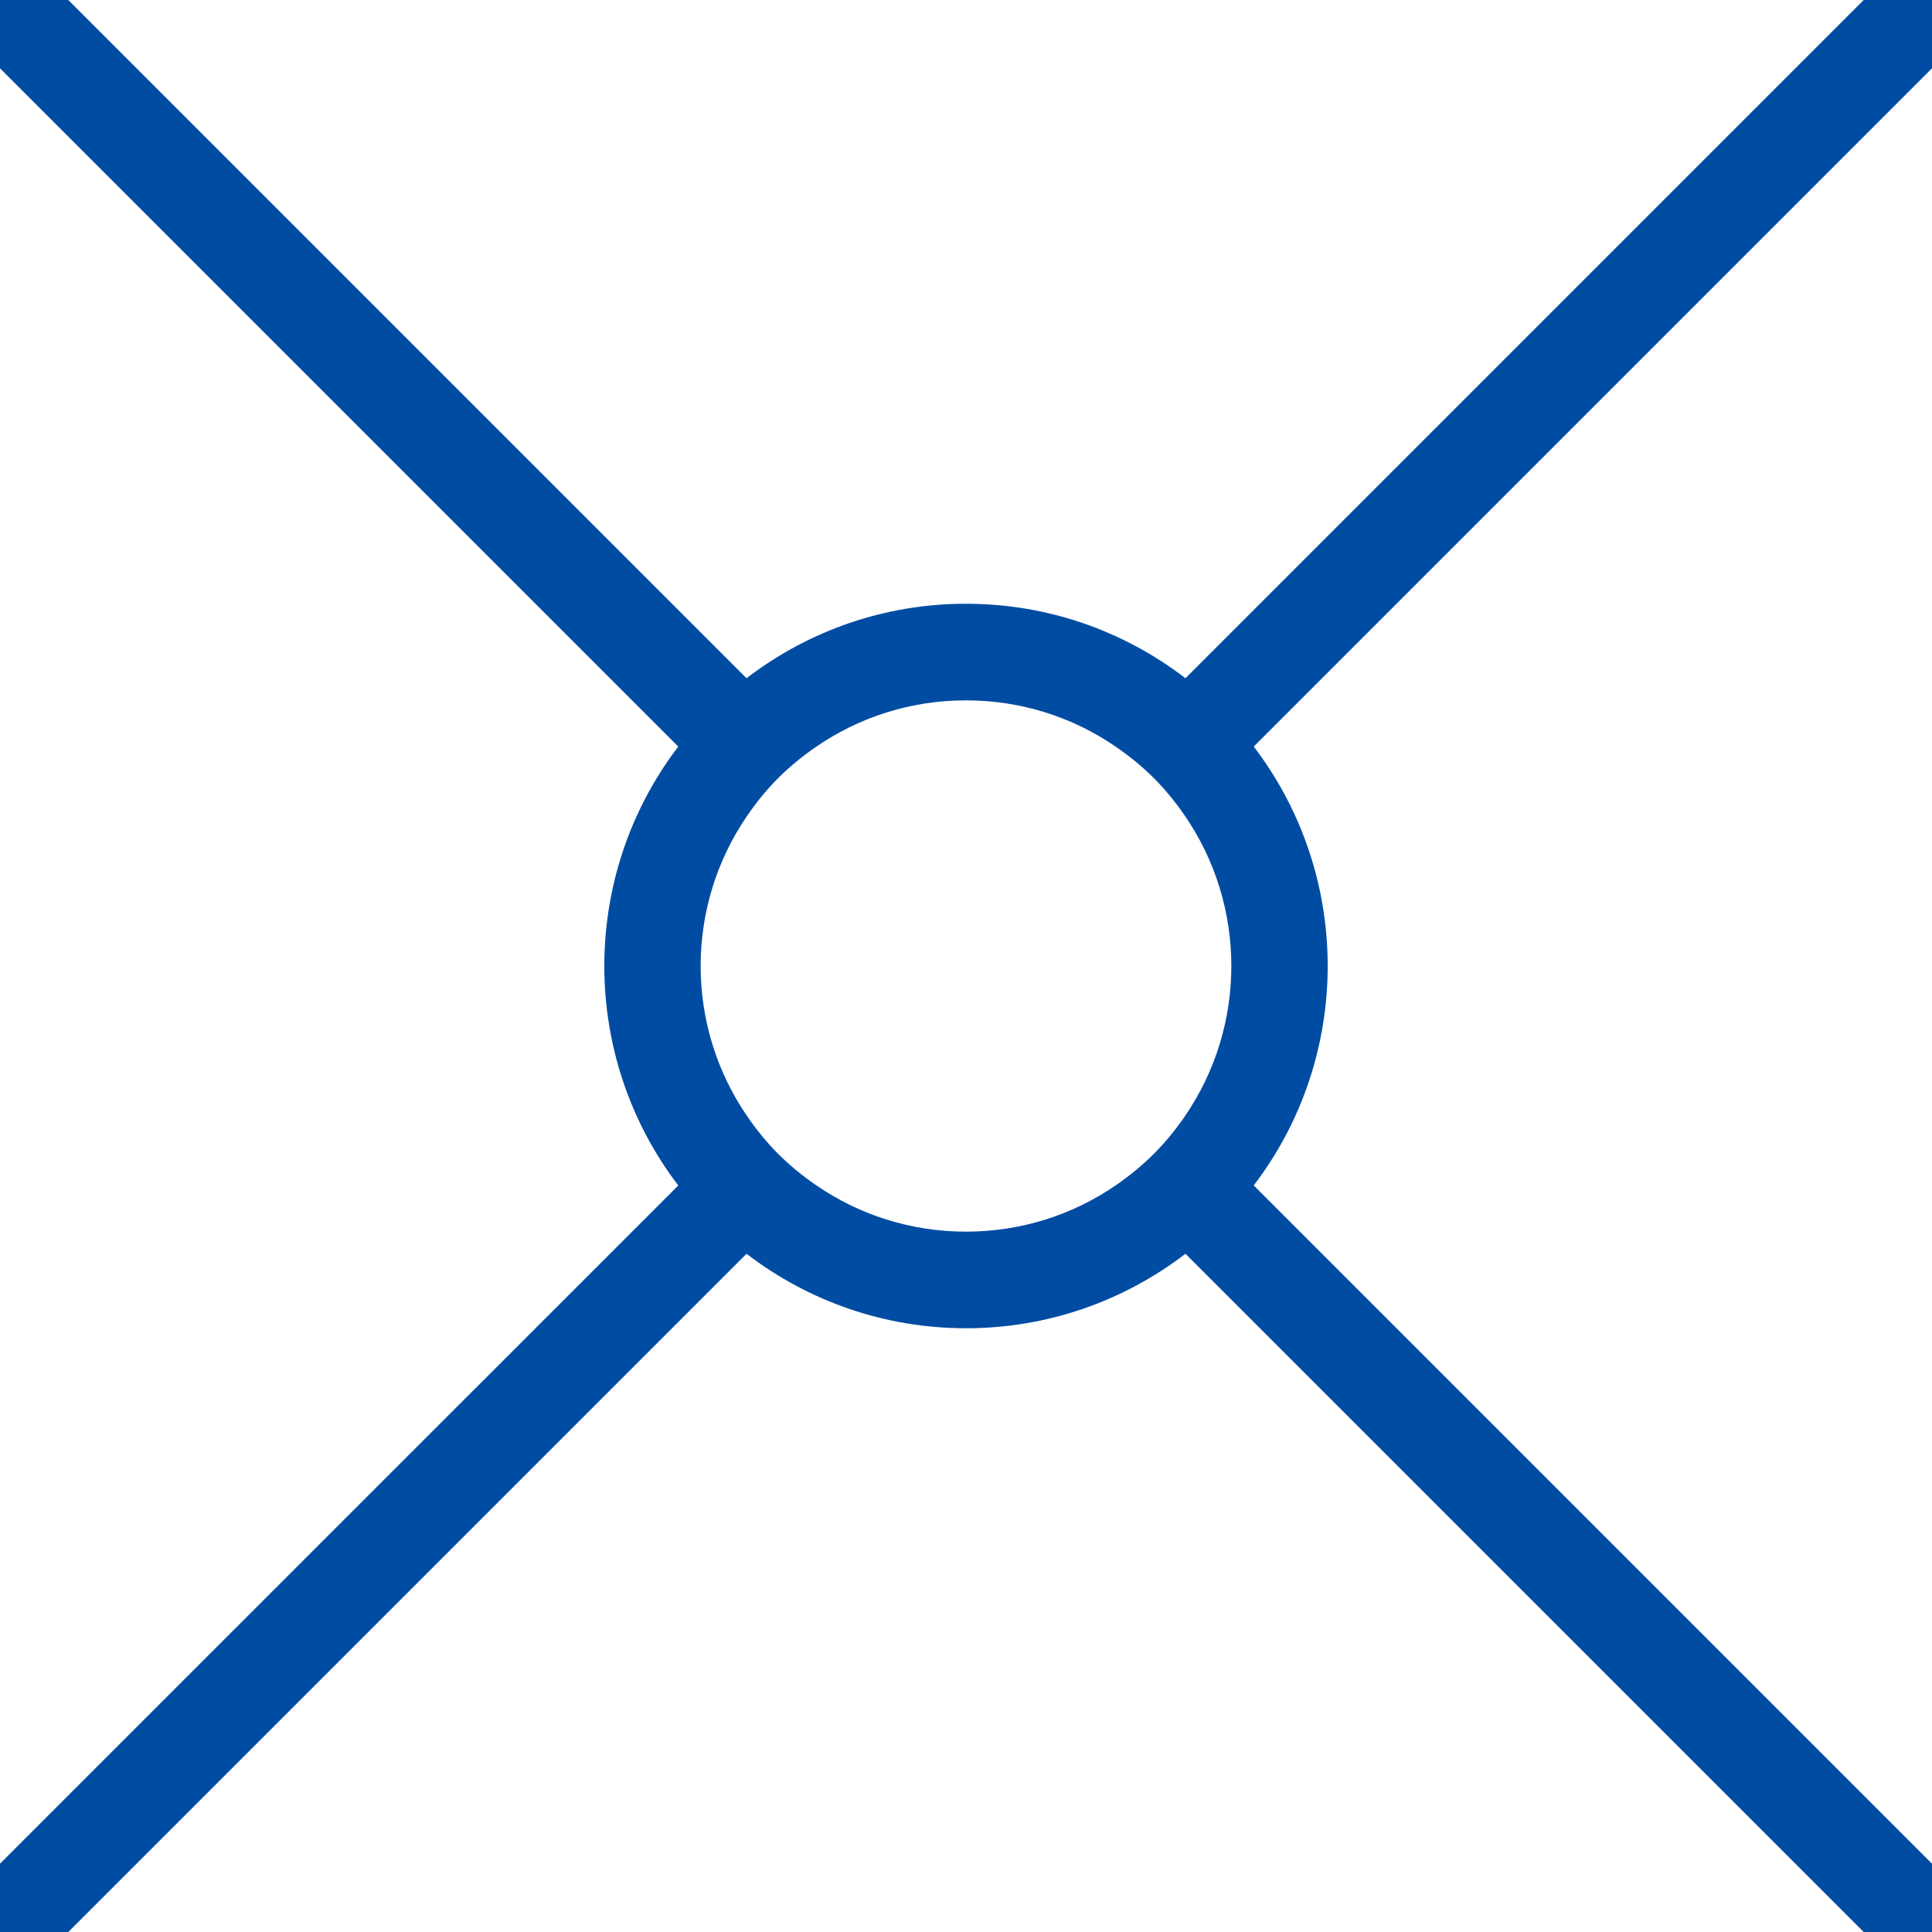
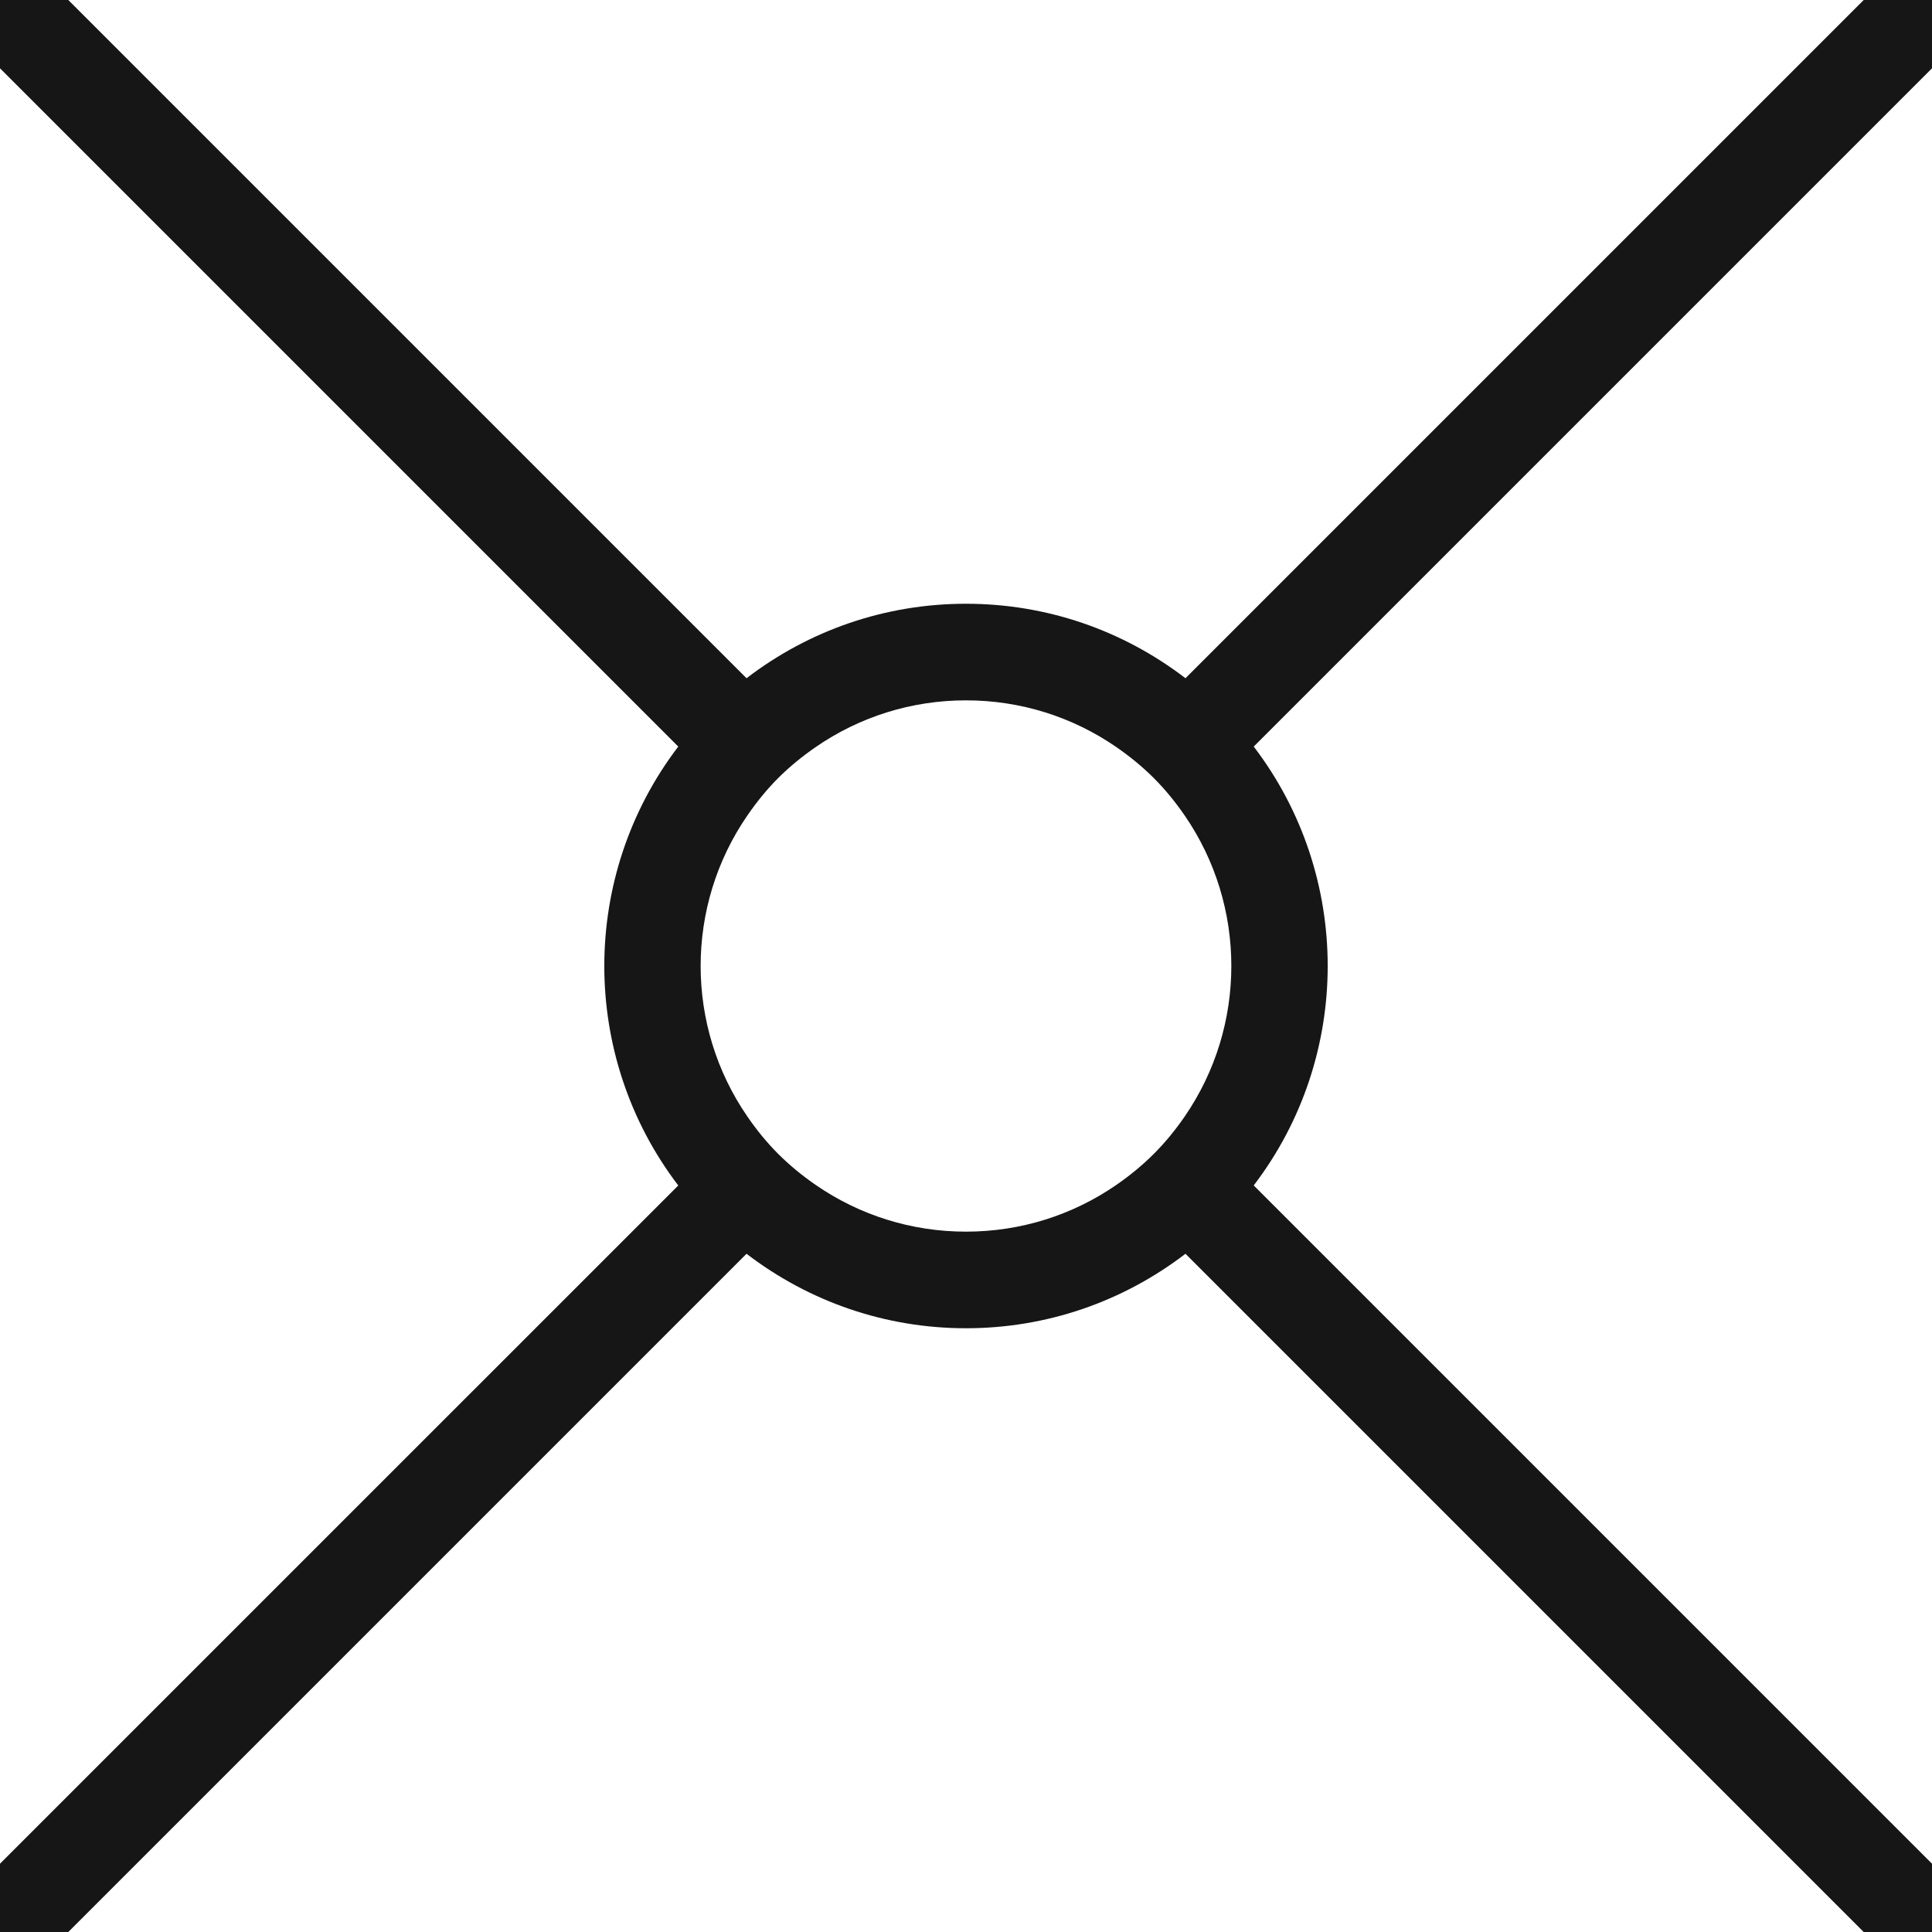
<svg xmlns="http://www.w3.org/2000/svg" width="40px" height="40px" viewBox="0 0 40 40" version="1.1">
  <defs />
  <g id="Page-4" stroke="none" stroke-width="1" fill="none" fill-rule="evenodd">
-     <path d="M23.889,23.889 L23.889,23.889 C23.649,24.129 23.389,24.341 23.116,24.53 C22.206,25.159 21.13,25.5 20,25.5 C18.87,25.5 17.794,25.159 16.884,24.53 C16.61,24.341 16.351,24.129 16.11,23.889 L16.11,23.889 C15.869,23.647 15.659,23.387 15.472,23.114 C14.184,21.245 14.184,18.755 15.472,16.886 C15.659,16.613 15.869,16.352 16.11,16.11 L16.11,16.11 C16.351,15.87 16.61,15.659 16.884,15.47 C17.794,14.841 18.87,14.5 20,14.5 C21.13,14.5 22.206,14.841 23.116,15.47 C23.389,15.659 23.649,15.87 23.889,16.11 L23.889,16.11 C24.131,16.352 24.341,16.613 24.529,16.886 C25.815,18.755 25.815,21.245 24.529,23.114 C24.341,23.387 24.131,23.647 23.889,23.889 L23.889,23.889 Z M40,0 L38.586,0 L24.544,14.042 C23.244,13.046 21.666,12.5 20,12.5 C18.334,12.5 16.756,13.046 15.456,14.042 L1.414,0 L0,0 L0,1.414 L14.043,15.457 C12.001,18.131 12.001,21.869 14.043,24.544 L0,38.586 L0,40 L1.414,40 L15.456,25.958 C16.756,26.953 18.334,27.5 20,27.5 C21.666,27.5 23.244,26.953 24.544,25.958 L38.586,40 L40,40 L40,38.586 L25.957,24.543 C27.999,21.869 27.999,18.131 25.957,15.457 L40,1.414 L40,0 Z" id="Fill-1" fill="#004CA3" />
+     <path d="M23.889,23.889 L23.889,23.889 C23.649,24.129 23.389,24.341 23.116,24.53 C22.206,25.159 21.13,25.5 20,25.5 C18.87,25.5 17.794,25.159 16.884,24.53 C16.61,24.341 16.351,24.129 16.11,23.889 L16.11,23.889 C15.869,23.647 15.659,23.387 15.472,23.114 C14.184,21.245 14.184,18.755 15.472,16.886 C15.659,16.613 15.869,16.352 16.11,16.11 L16.11,16.11 C16.351,15.87 16.61,15.659 16.884,15.47 C17.794,14.841 18.87,14.5 20,14.5 C21.13,14.5 22.206,14.841 23.116,15.47 C23.389,15.659 23.649,15.87 23.889,16.11 L23.889,16.11 C24.131,16.352 24.341,16.613 24.529,16.886 C25.815,18.755 25.815,21.245 24.529,23.114 C24.341,23.387 24.131,23.647 23.889,23.889 L23.889,23.889 Z M40,0 L38.586,0 L24.544,14.042 C23.244,13.046 21.666,12.5 20,12.5 C18.334,12.5 16.756,13.046 15.456,14.042 L1.414,0 L0,0 L0,1.414 L14.043,15.457 C12.001,18.131 12.001,21.869 14.043,24.544 L0,38.586 L0,40 L1.414,40 L15.456,25.958 C16.756,26.953 18.334,27.5 20,27.5 C21.666,27.5 23.244,26.953 24.544,25.958 L38.586,40 L40,40 L40,38.586 L25.957,24.543 C27.999,21.869 27.999,18.131 25.957,15.457 L40,1.414 L40,0 Z" id="Fill-1" fill="#161616" />
  </g>
</svg>
